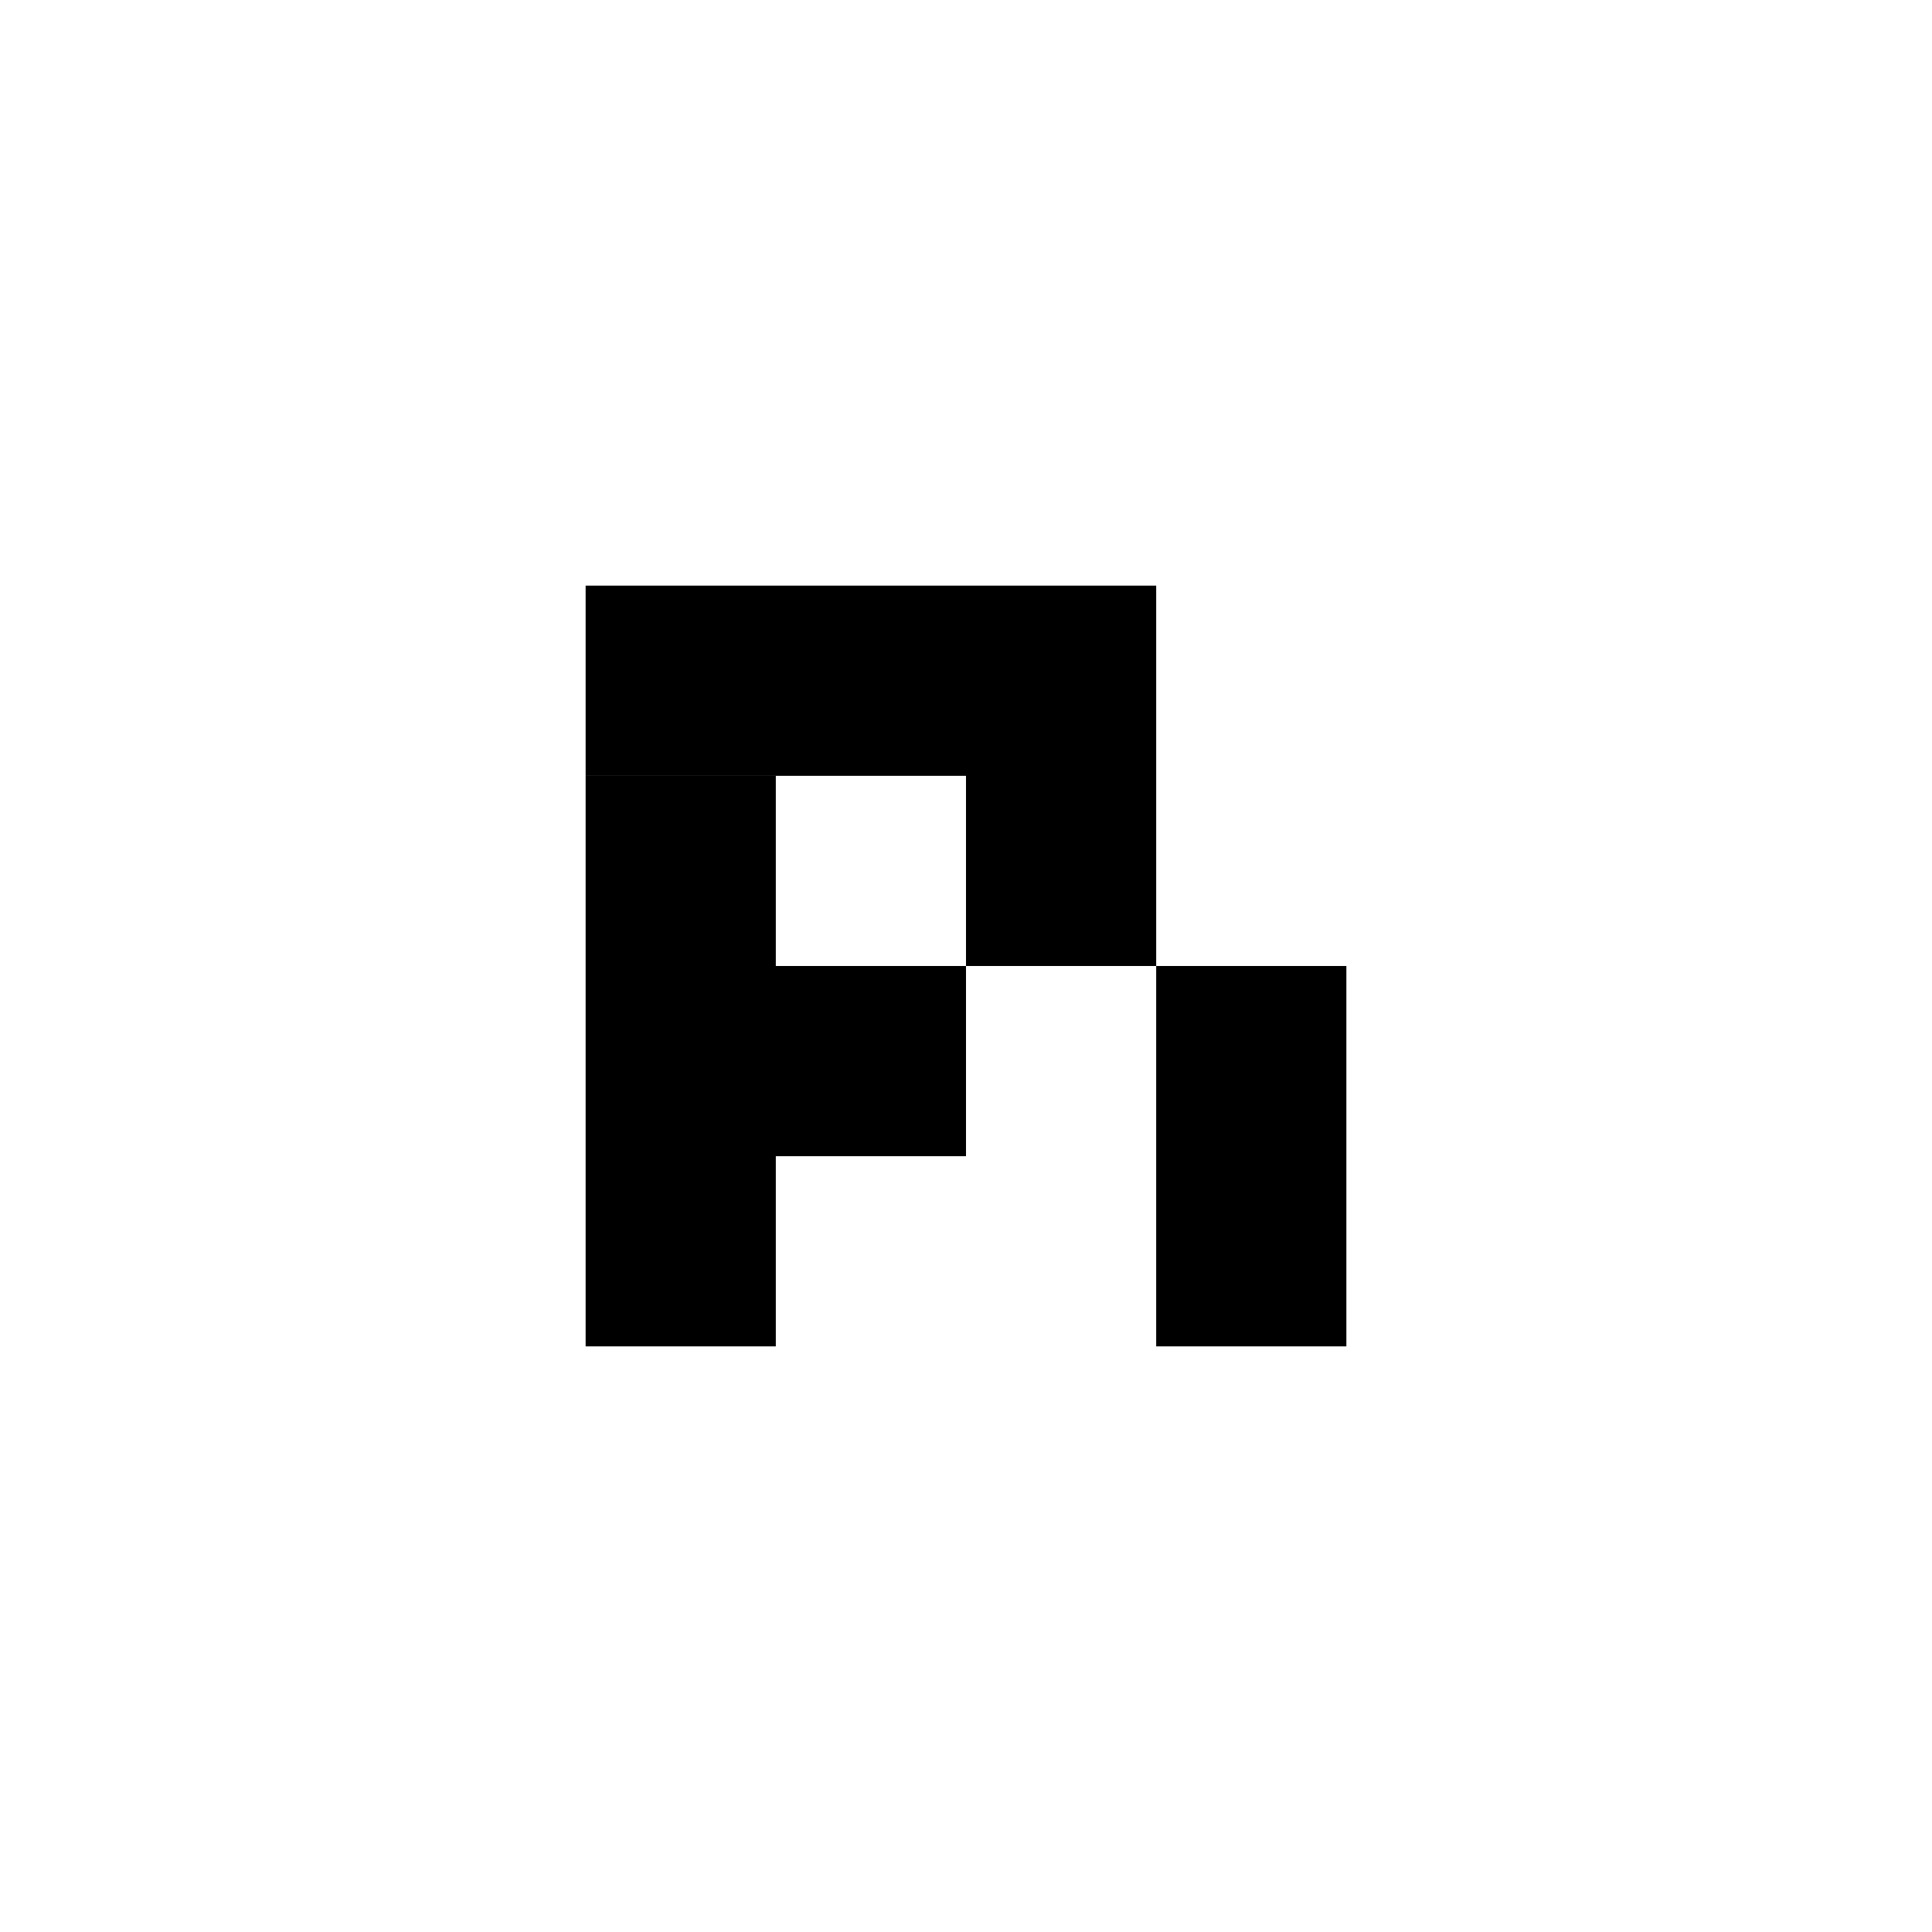
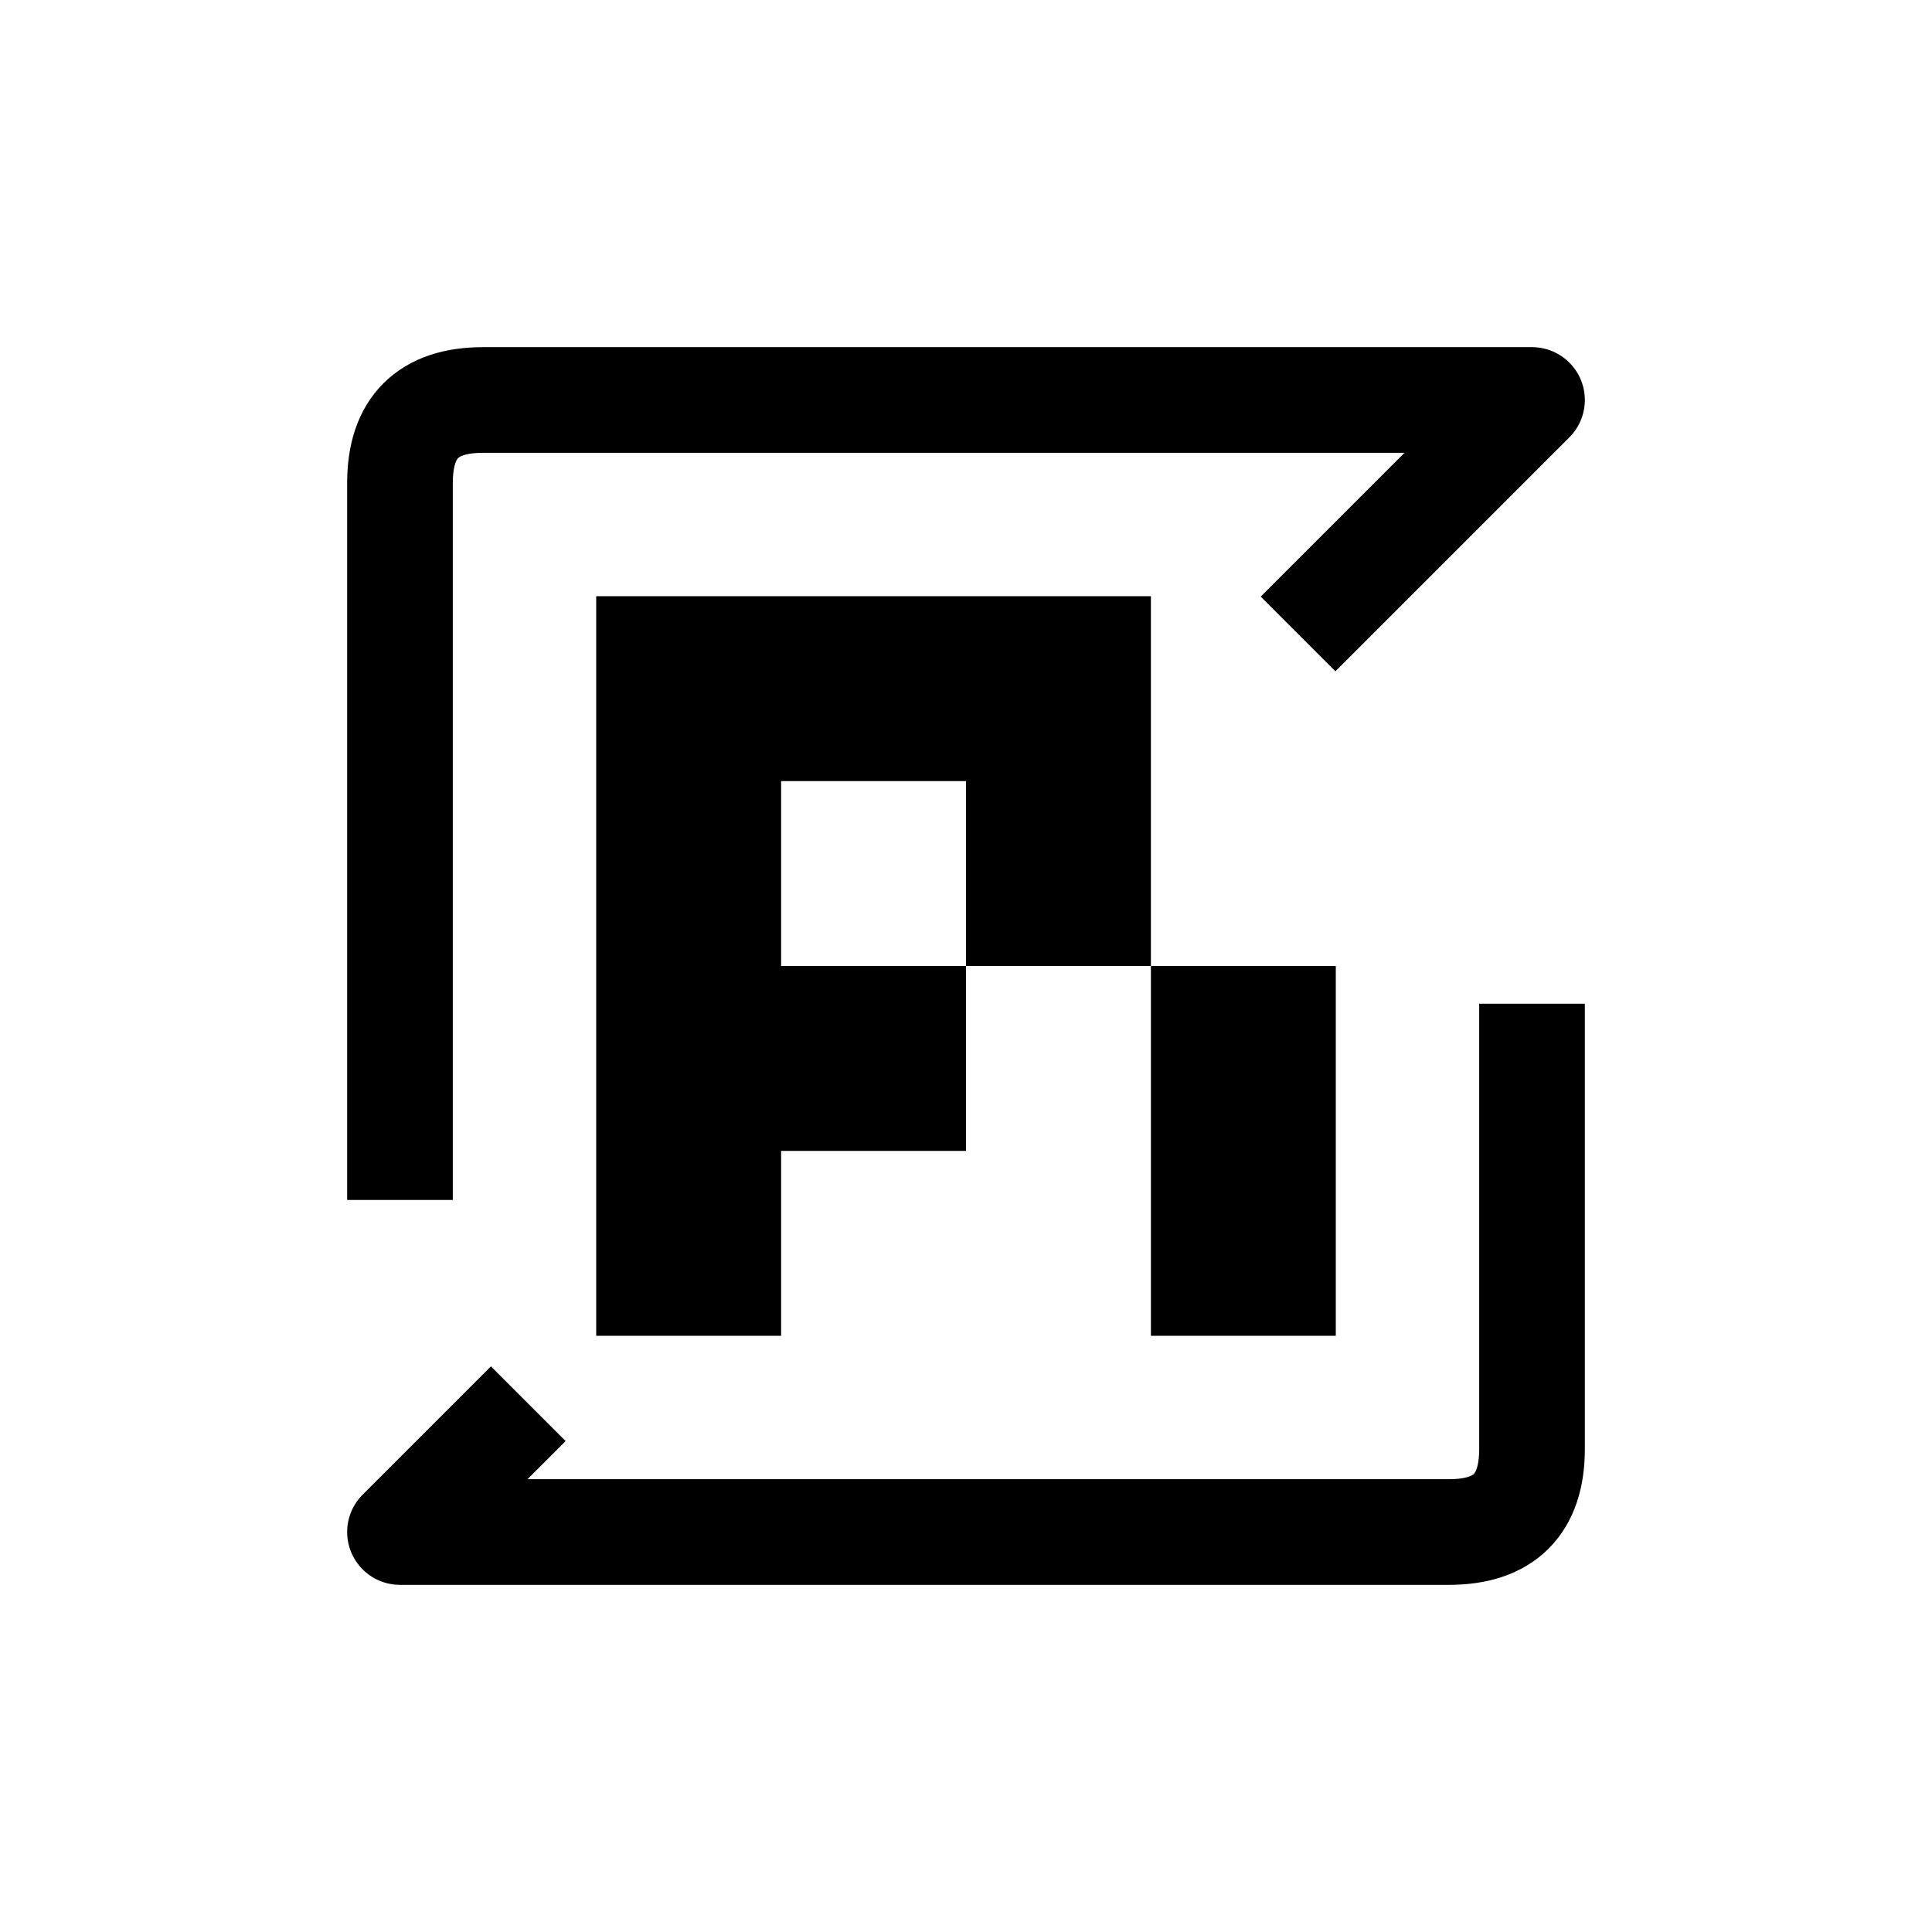
- <svg xmlns="http://www.w3.org/2000/svg" viewBox="0 0 1024 1024">
+ <svg xmlns="http://www.w3.org/2000/svg" viewBox="0 0 512 512">
+   <g fill="none" stroke="currentColor" stroke-width="28" stroke-linecap="butt" stroke-linejoin="round">
+     <path d="M 106 318 L 106 128 Q 106 106 128 106 L 406 106 L 344 168" />
+     <path d="M 140 372 L 106 406 L 384 406 Q 406 406 406 384 L 406 266" />
+   </g>
  <g fill="currentColor">
-     <g transform="translate(310.4,310.4) scale(0.72)">
-       <path d="M420 280H280V140H0V0H420V280Z" />
-       <path d="M560 560H420V280H560V560Z" />
-       <path d="M140 560H0V140H140V280H280V420H140V560Z" />
-     </g>
+     <path fill-rule="evenodd" d="M 158 158 H 305 V 256 H 256 V 305 H 207 V 354 H 158 Z M 207 207 V 256 H 256 V 207 Z" />
+     <rect x="305" y="256" width="49" height="98" />
  </g>
</svg>
